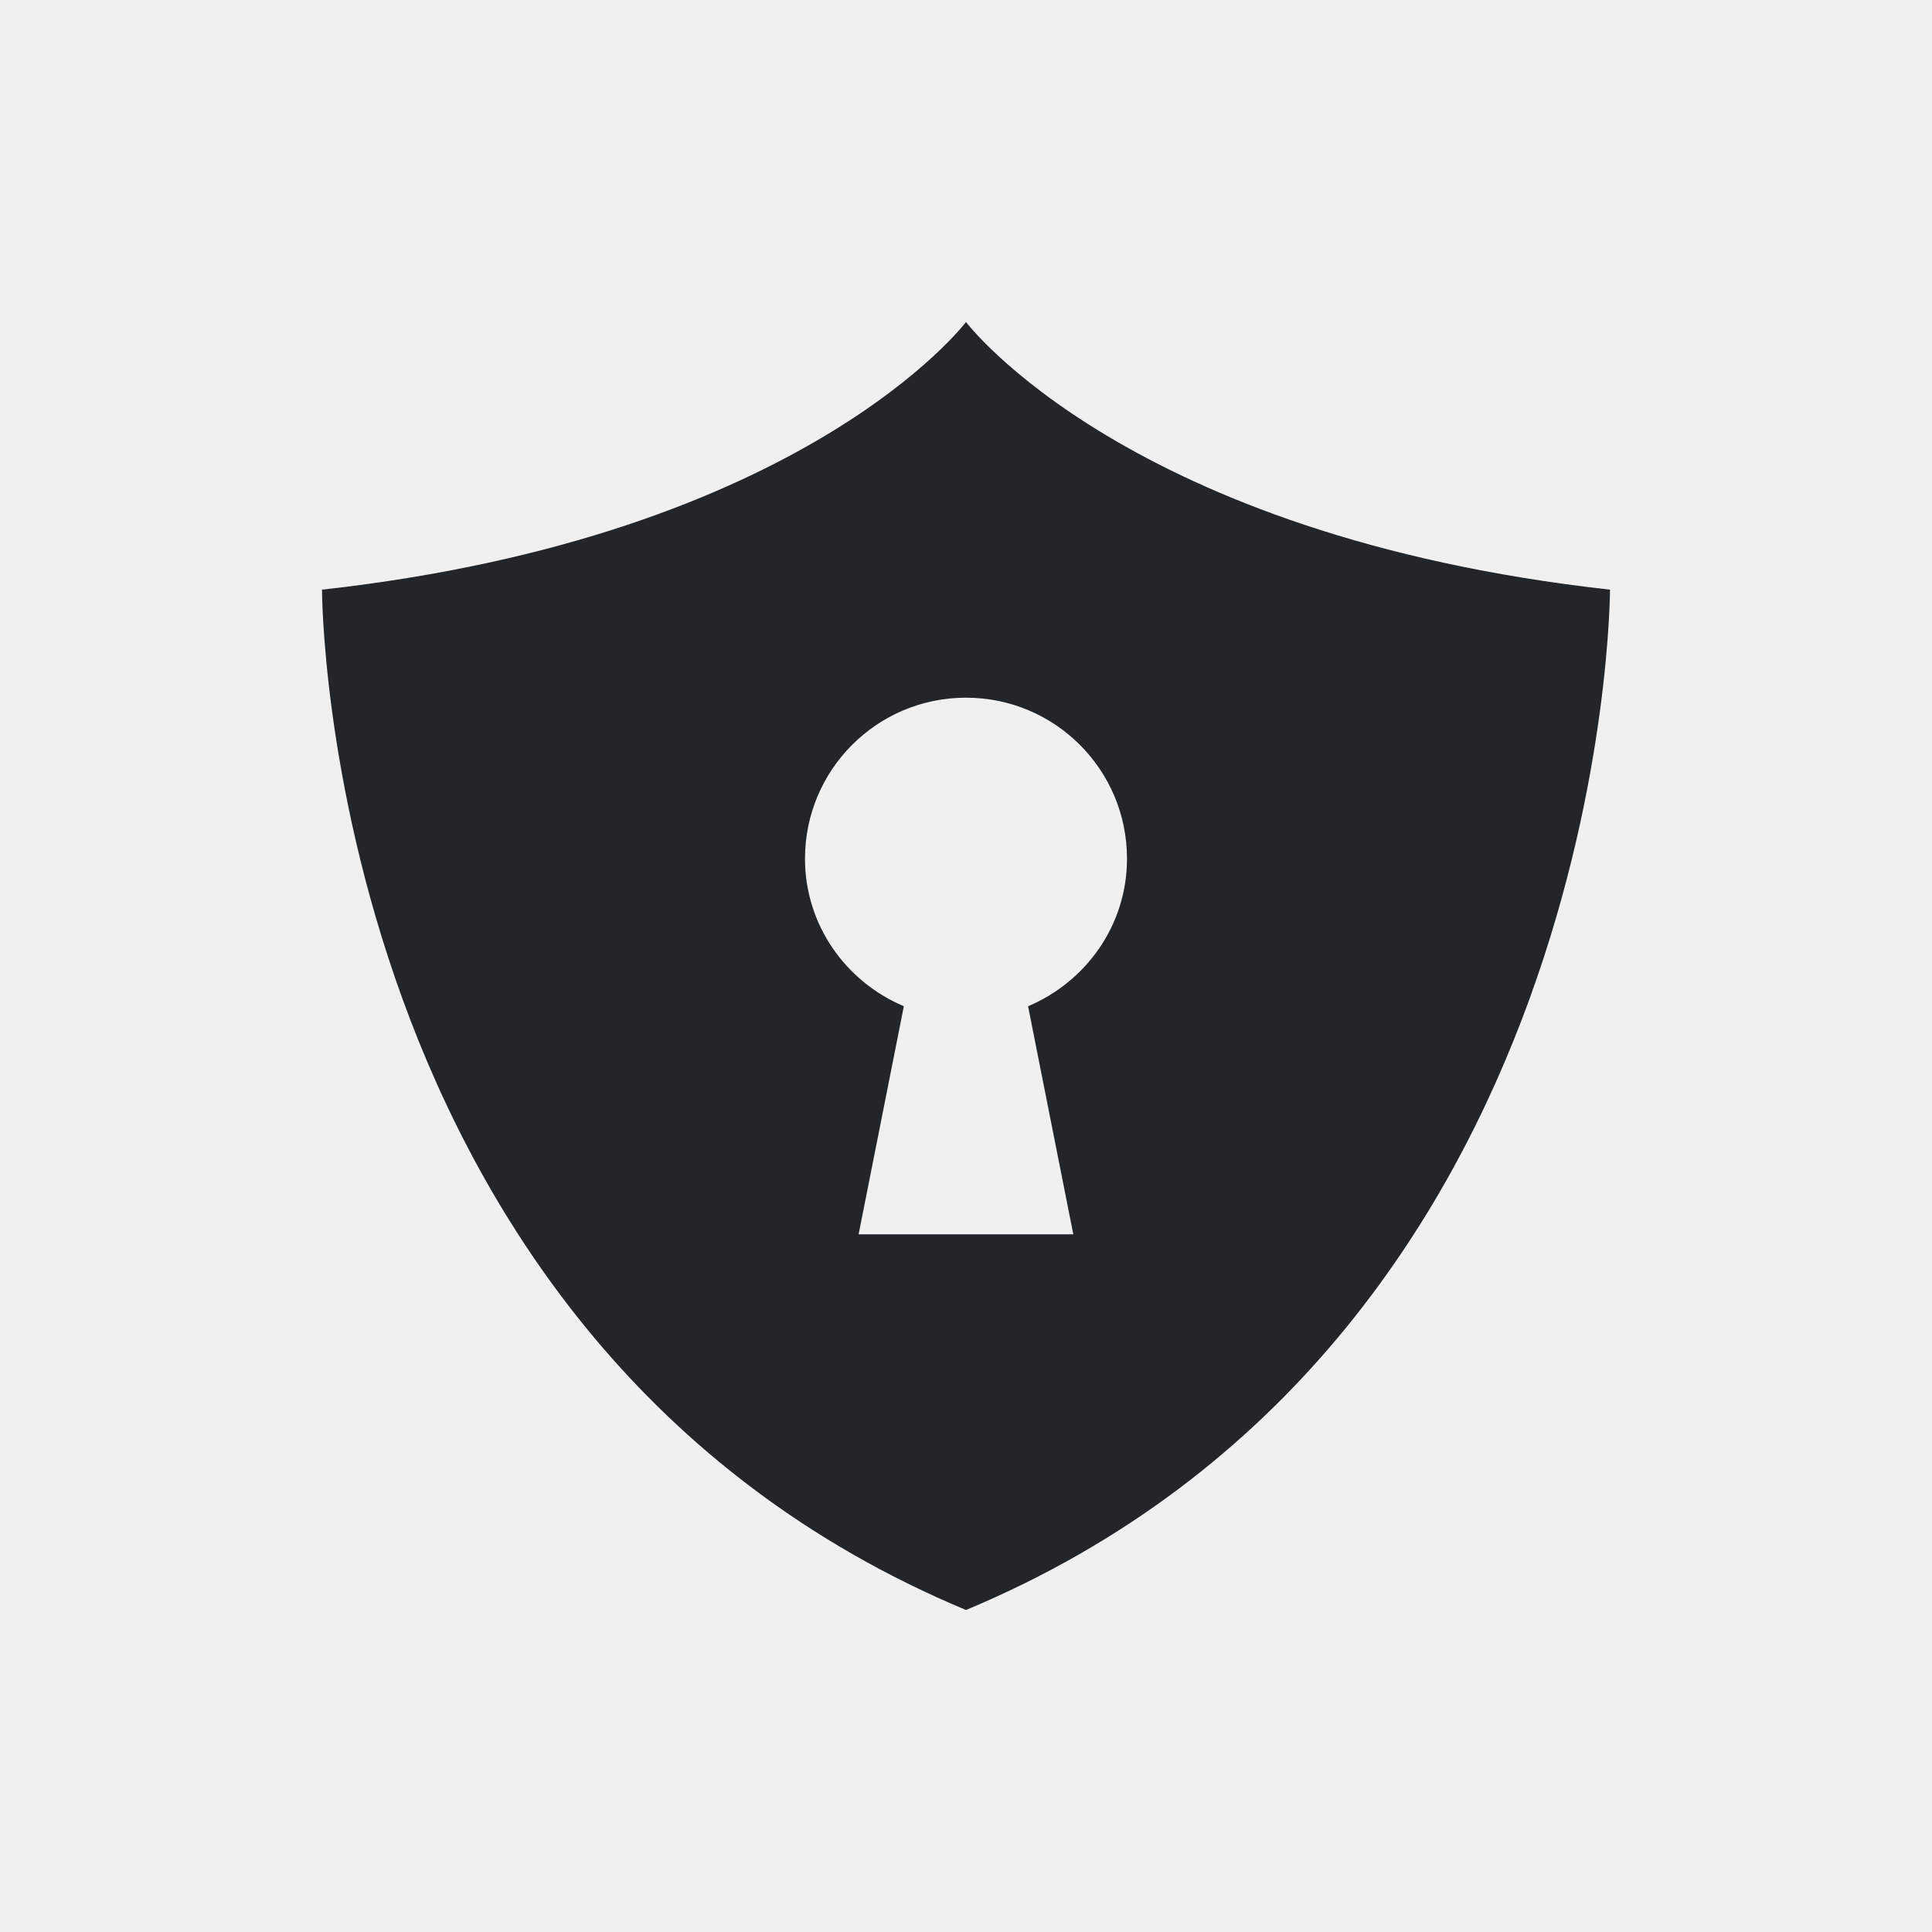
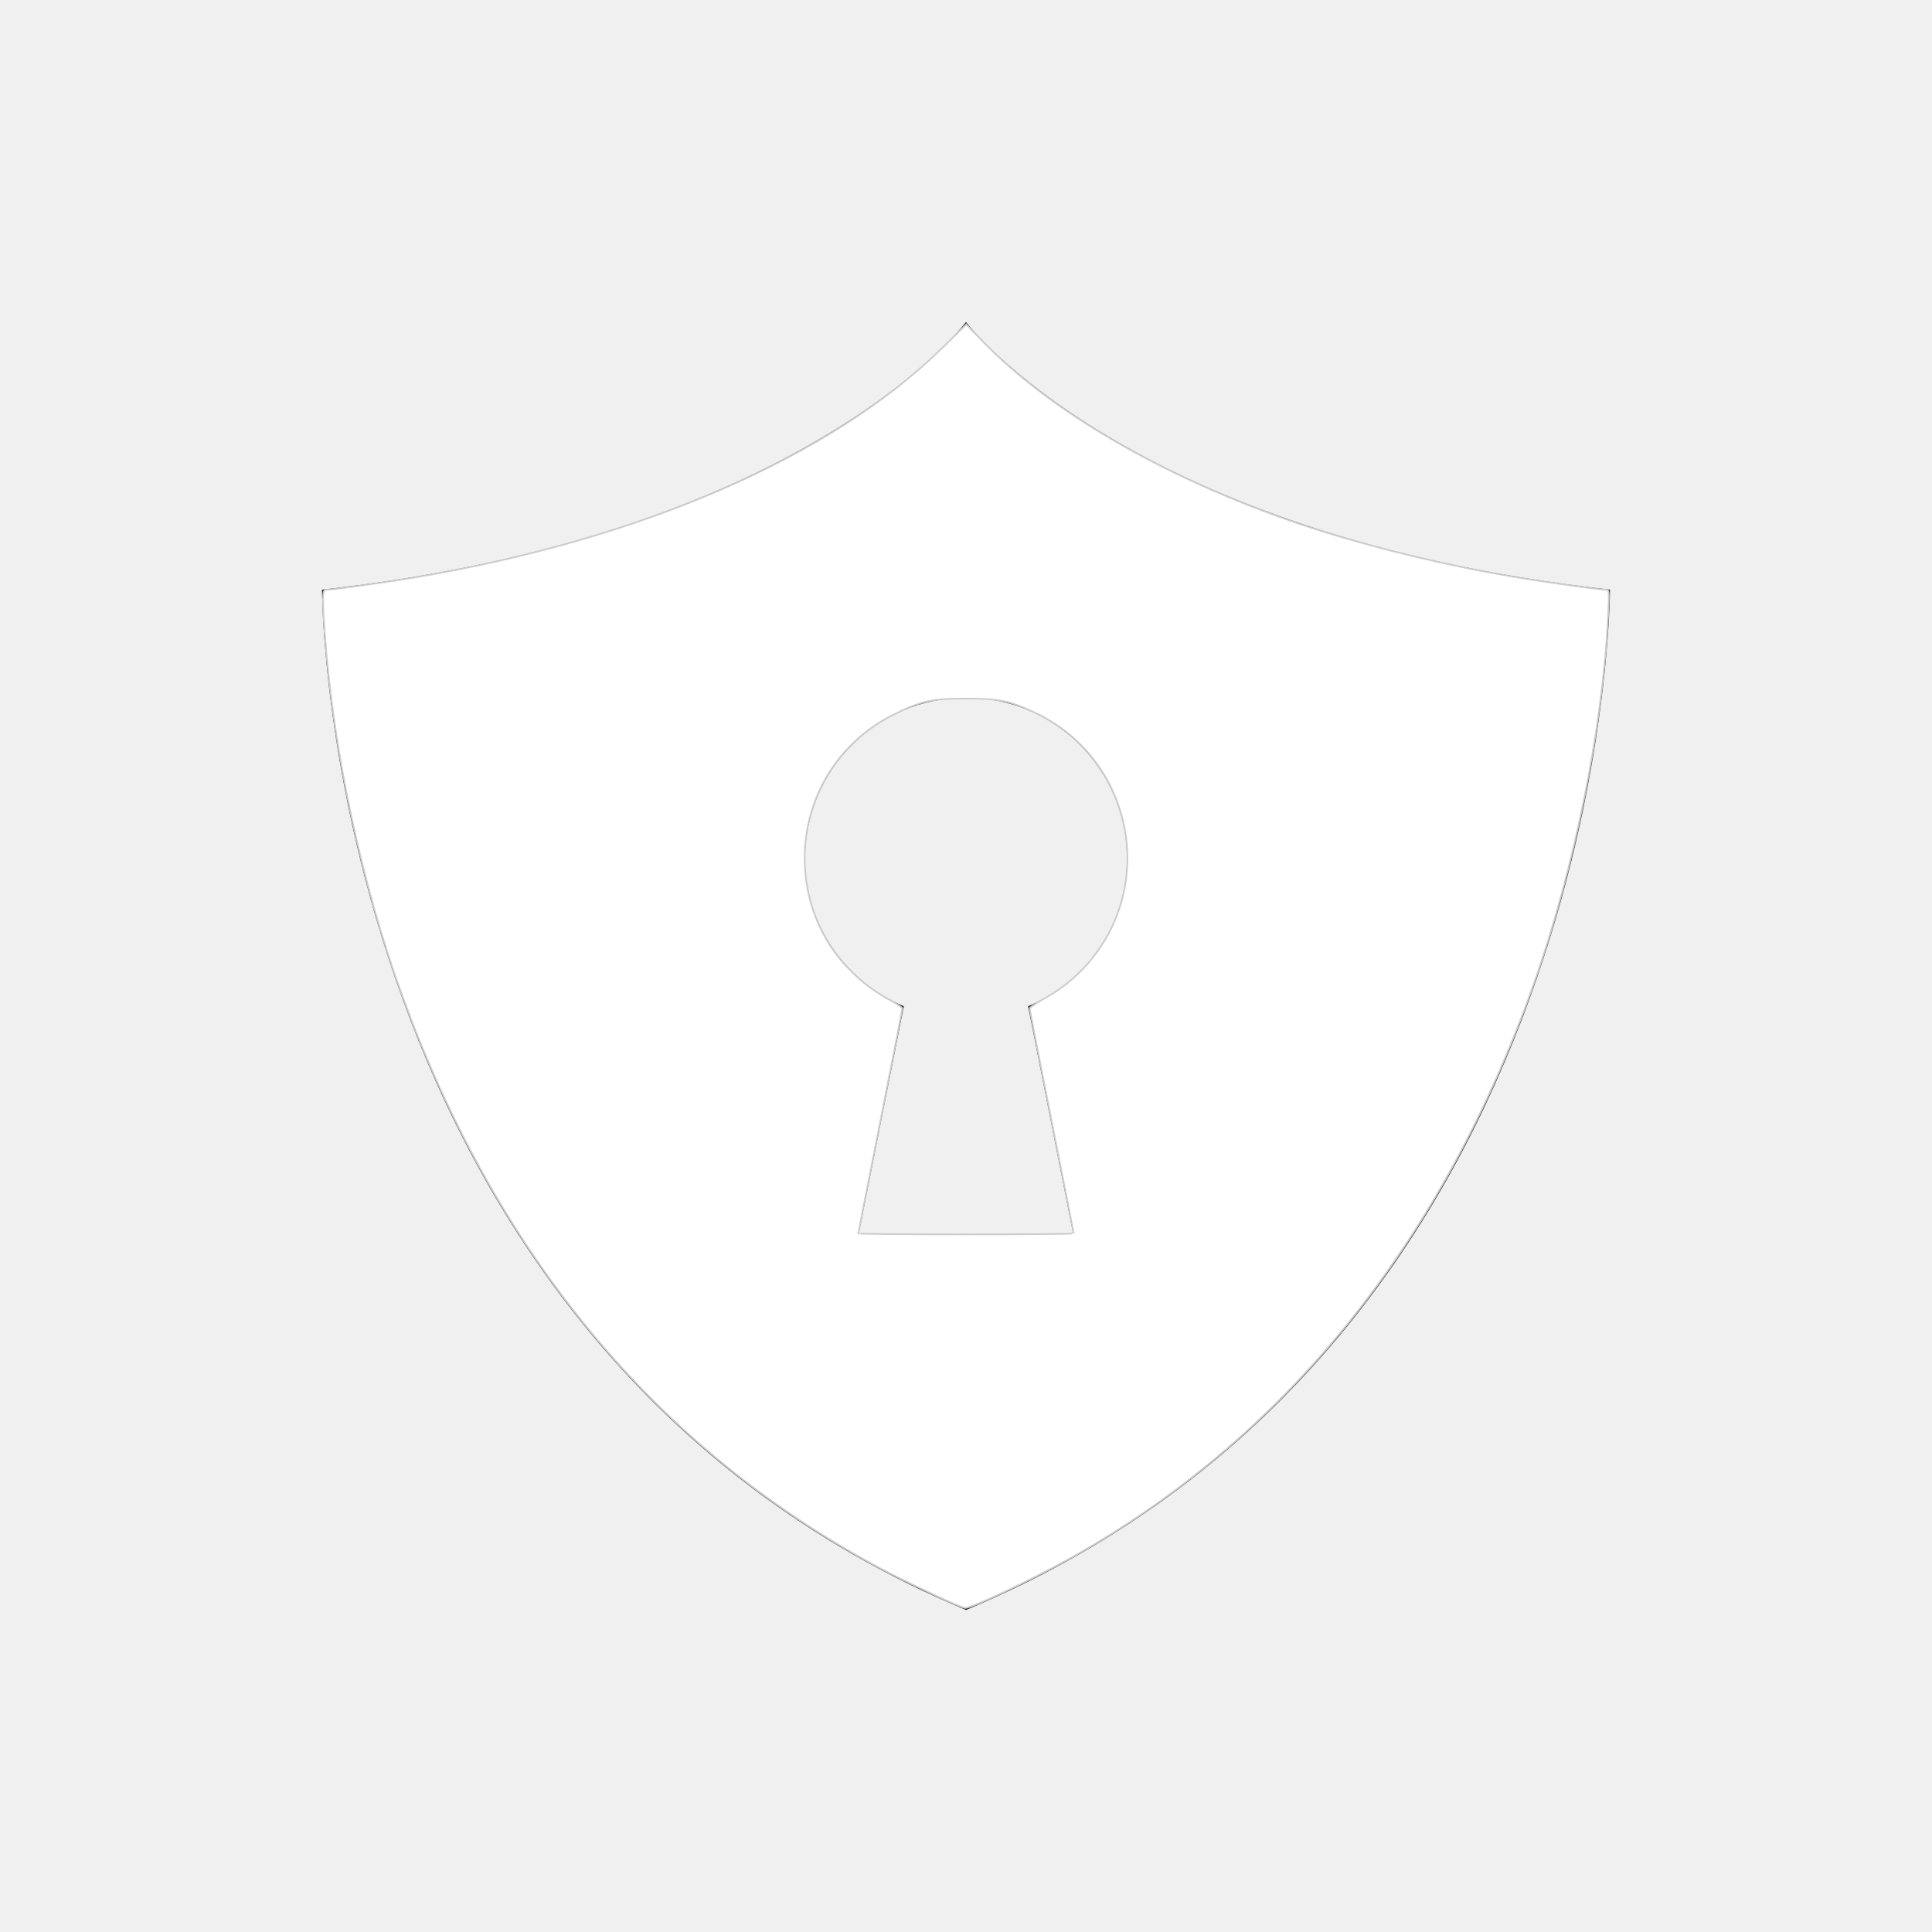
- <svg xmlns="http://www.w3.org/2000/svg" viewBox="0 0 24 24" width="24" height="24">
+ <svg xmlns="http://www.w3.org/2000/svg" viewBox="0 0 24 24" width="24" height="24" version="1.1" id="svg1">
  <defs id="defs3051">
    <style type="text/css" id="current-color-scheme">
      .ColorScheme-Text {
        color:#232629;
      }
      </style>
  </defs>
-   <g transform="translate(1,1)">
-     <path transform="translate(0,-1030.362)" d="m 11,1033.362 c 0,0 -2,2.658 -8,3.325 0,0 0,9.333 8,12.675 8,-3.342 8,-12.675 8,-12.675 -6,-0.667 -8,-3.325 -8,-3.325 z m 0,4.667 c 1.105,0 2,0.895 2,2 0,0.828 -0.511,1.53 -1.229,1.833 l 0.562,2.833 -2.667,0 0.562,-2.833 C 9.511,1041.559 9,1040.857 9,1040.029 c 0,-1.105 0.895,-2 2,-2 z" style="fill:currentColor;fill-opacity:1;stroke:none" class="ColorScheme-Text" />
+   <g transform="translate(1,1)" id="g1">
+     <path transform="translate(0,-1030.362)" d="m 11,1033.362 c 0,0 -2,2.658 -8,3.325 0,0 0,9.333 8,12.675 8,-3.342 8,-12.675 8,-12.675 -6,-0.667 -8,-3.325 -8,-3.325 z m 0,4.667 c 1.105,0 2,0.895 2,2 0,0.828 -0.511,1.53 -1.229,1.833 l 0.562,2.833 -2.667,0 0.562,-2.833 C 9.511,1041.559 9,1040.857 9,1040.029 c 0,-1.105 0.895,-2 2,-2 z" style="fill:currentColor;fill-opacity:1;stroke:none" class="ColorScheme-Text" id="path1" />
  </g>
+   <path style="fill:#ffffff;stroke:#cccccc;stroke-width:0.02" d="M 11.615,19.817 C 11.169,19.608 10.922,19.482 10.599,19.296 8.012,17.81 6.123,15.471 4.992,12.356 4.491,10.975 4.14,9.331 4.034,7.865 c -0.03,-0.409 -0.028,-0.537 0.009,-0.537 0.069,0 0.698,-0.087 1.045,-0.144 C 7.942,6.713 10.319,5.684 11.712,4.316 l 0.291,-0.286 0.216,0.222 c 0.827,0.849 2.168,1.634 3.744,2.194 0.876,0.311 2.052,0.601 3.08,0.758 0.416,0.064 0.859,0.123 0.916,0.123 0.029,0 0.031,0.032 0.019,0.29 -0.064,1.398 -0.416,3.157 -0.918,4.585 -1.14,3.24 -3.111,5.681 -5.79,7.169 -0.465,0.259 -1.2,0.606 -1.279,0.604 -0.024,-5.7e-4 -0.194,-0.072 -0.377,-0.158 z m 1.723,-4.495 c 0,-0.007 -0.123,-0.634 -0.274,-1.394 -0.151,-0.76 -0.273,-1.39 -0.273,-1.402 3.8e-4,-0.011 0.082,-0.065 0.181,-0.121 0.238,-0.132 0.43,-0.294 0.595,-0.499 0.799,-0.999 0.466,-2.479 -0.683,-3.04 C 12.555,8.707 12.42,8.678 12,8.678 c -0.427,0 -0.56,0.029 -0.902,0.2 -0.715,0.356 -1.143,1.093 -1.099,1.894 0.039,0.707 0.428,1.313 1.063,1.655 0.081,0.044 0.147,0.088 0.147,0.099 2.11e-4,0.011 -0.123,0.642 -0.273,1.402 -0.151,0.76 -0.274,1.387 -0.274,1.394 0,0.007 0.602,0.012 1.338,0.012 0.736,0 1.338,-0.005 1.338,-0.012 z" id="path2" />
</svg>
